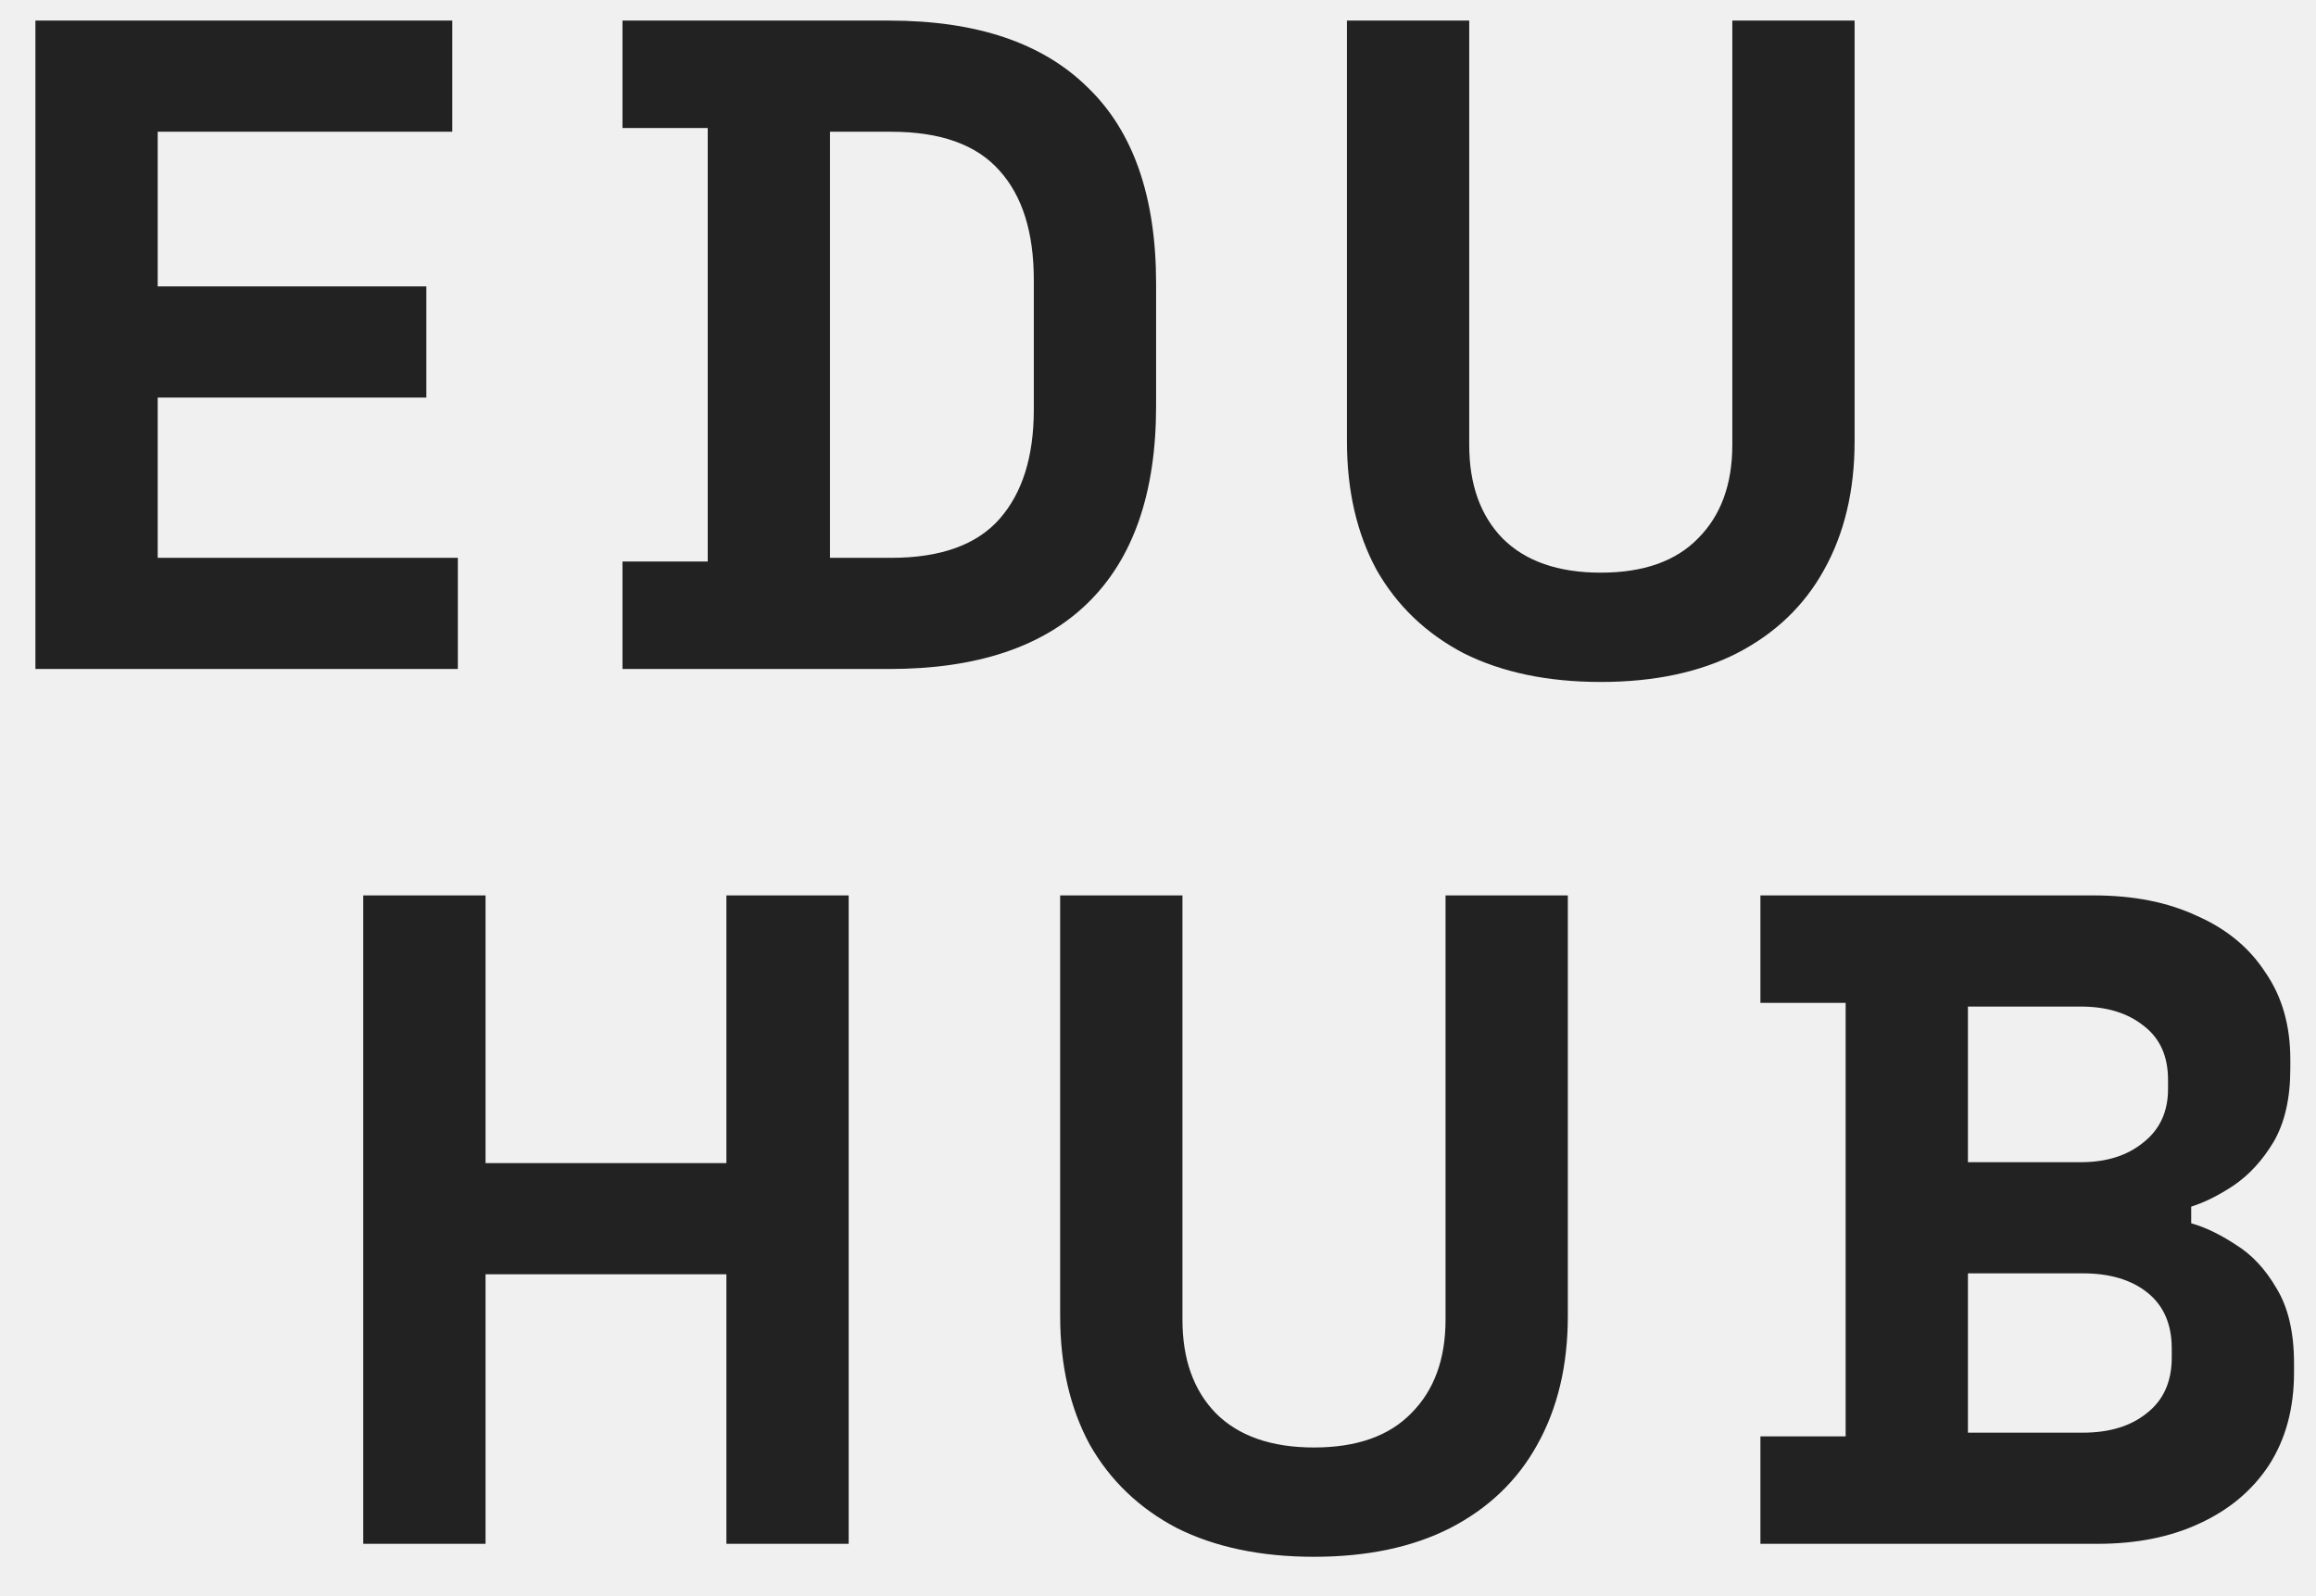
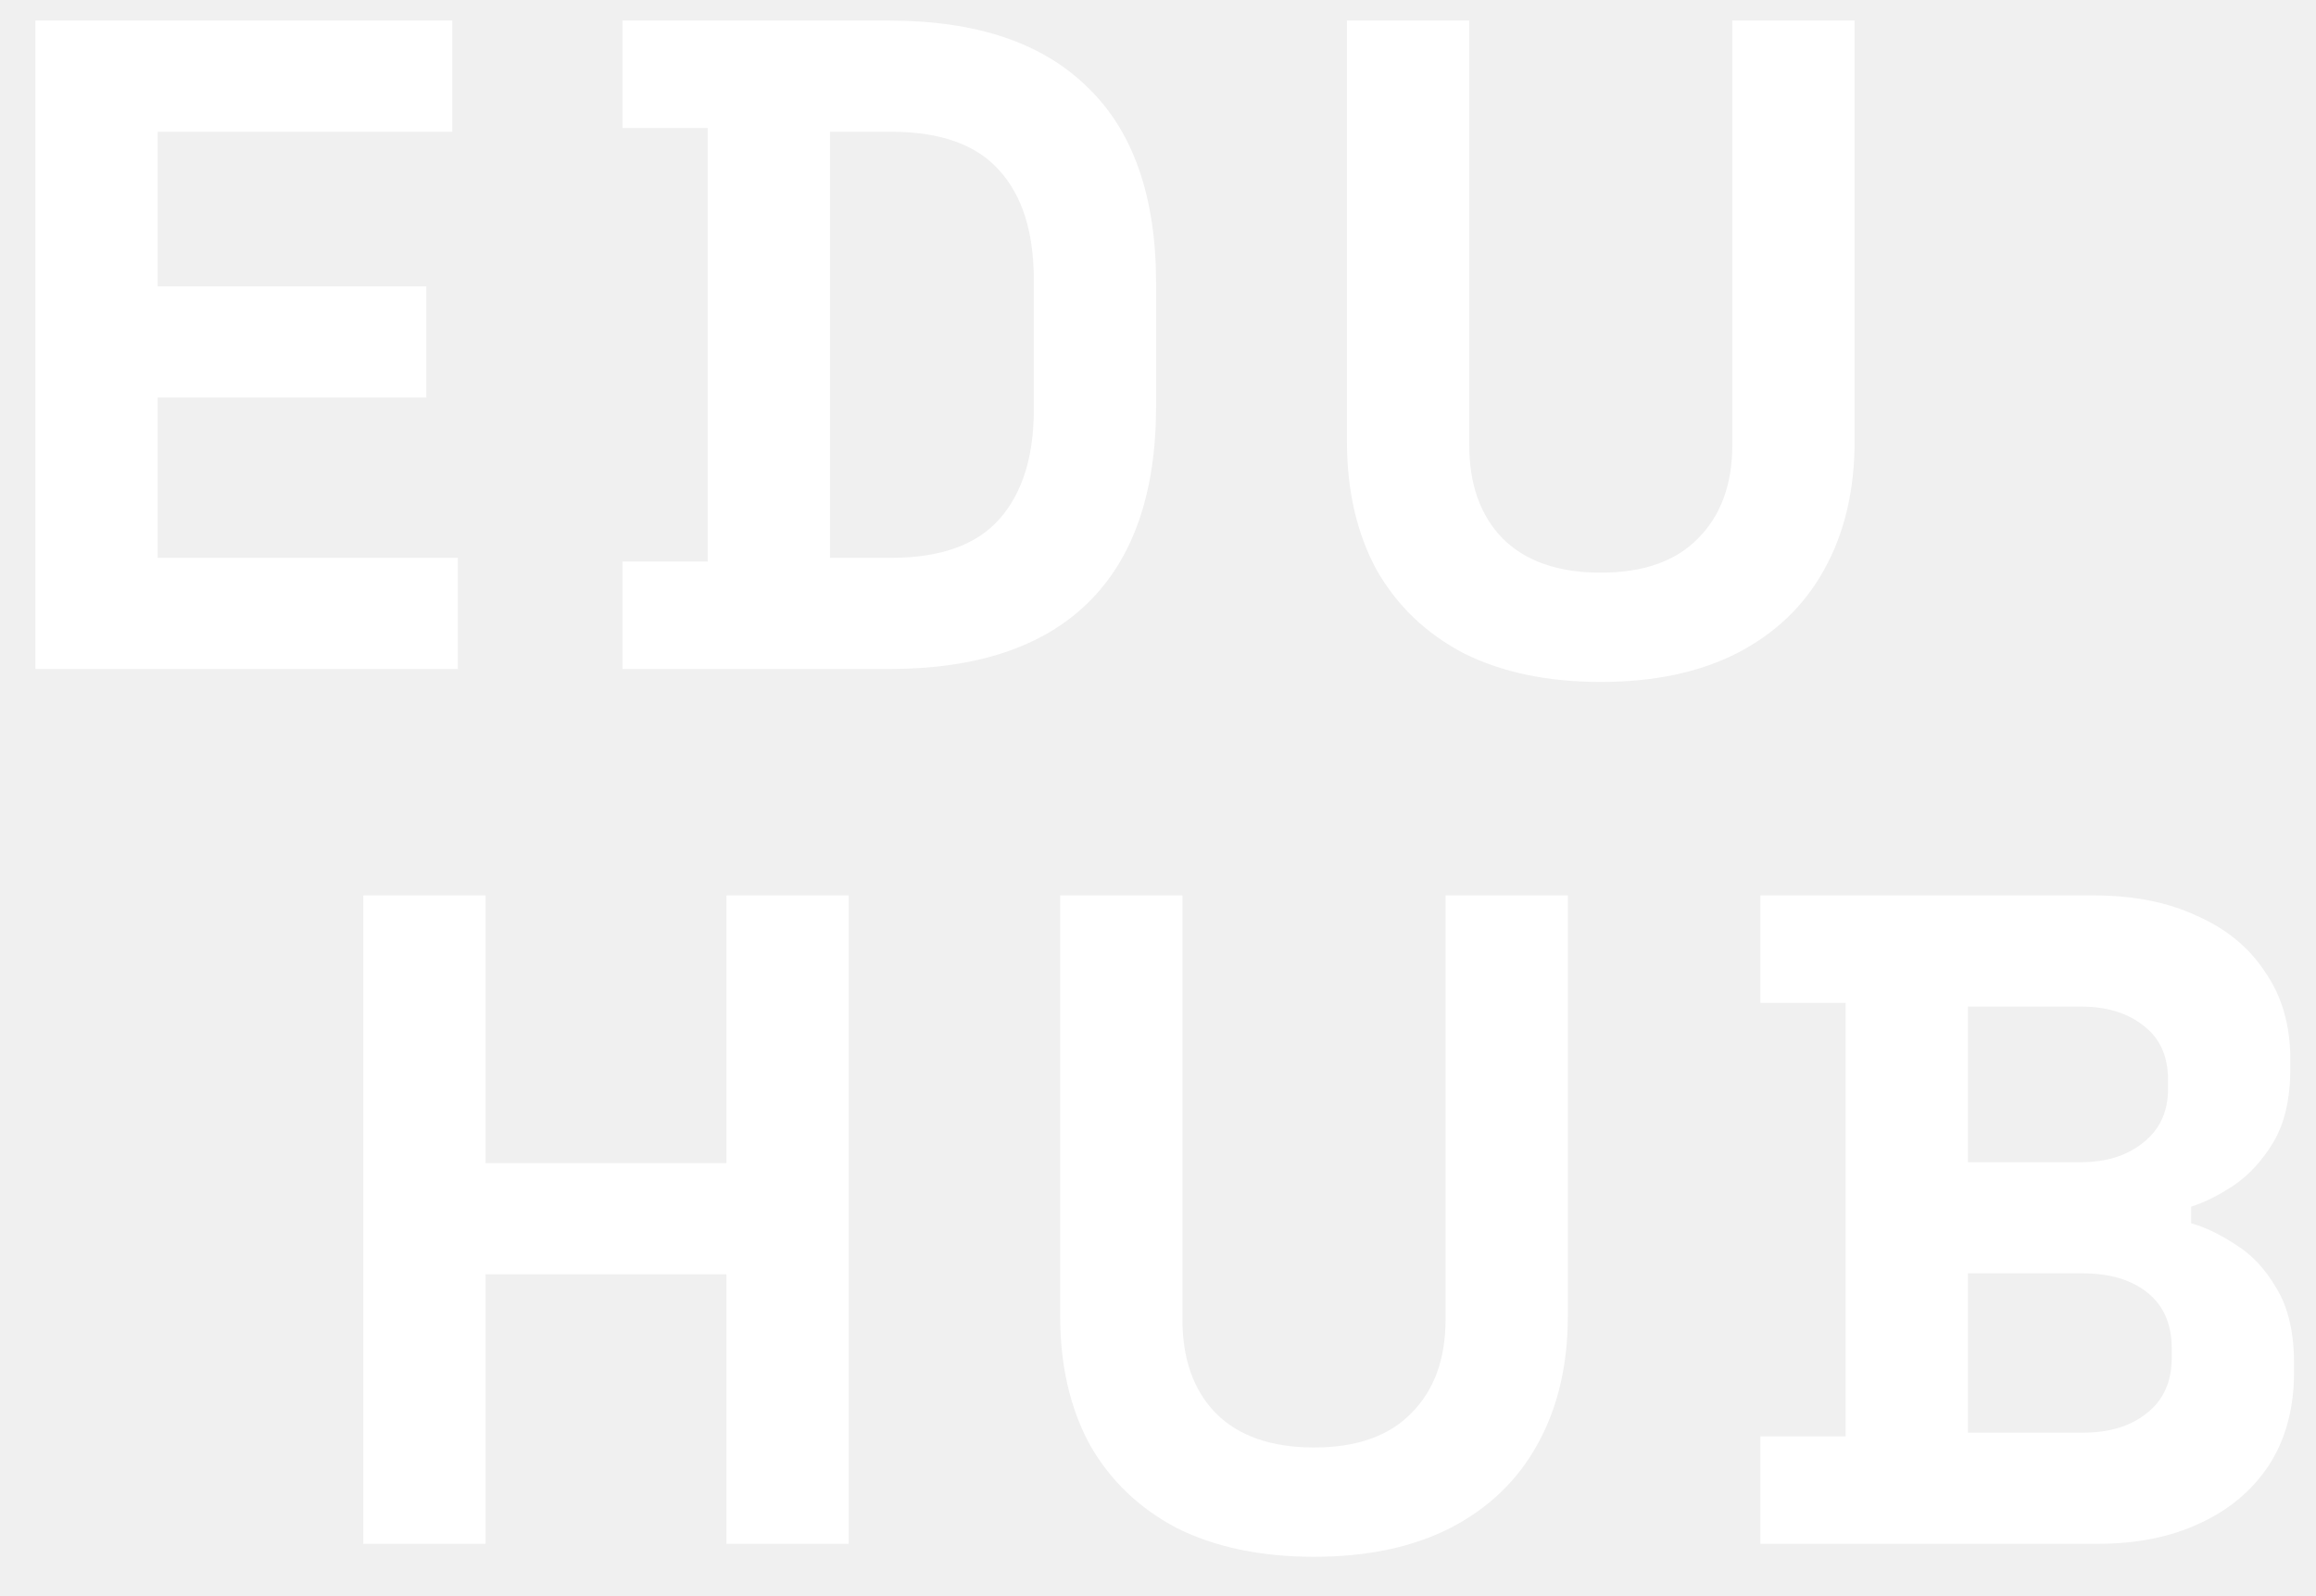
<svg xmlns="http://www.w3.org/2000/svg" width="45" height="31" viewBox="0 0 45 31" fill="none">
-   <path d="M0.688 13V0.4H8.788V2.56H3.064V5.566H8.284V7.726H3.064V10.84H8.896V13H0.688ZM12.095 13V10.912H13.751V2.488H12.095V0.4H17.279C18.971 0.4 20.255 0.832 21.131 1.696C22.019 2.548 22.463 3.82 22.463 5.512V7.888C22.463 9.58 22.019 10.858 21.131 11.722C20.255 12.574 18.971 13 17.279 13H12.095ZM16.127 10.84H17.315C18.275 10.84 18.977 10.588 19.421 10.084C19.865 9.58 20.087 8.872 20.087 7.96V5.44C20.087 4.516 19.865 3.808 19.421 3.316C18.977 2.812 18.275 2.56 17.315 2.56H16.127V10.84ZM31.103 13.252C30.071 13.252 29.183 13.066 28.439 12.694C27.707 12.31 27.143 11.77 26.747 11.074C26.363 10.366 26.171 9.532 26.171 8.572V0.4H28.547V8.644C28.547 9.412 28.763 10.018 29.195 10.462C29.639 10.906 30.275 11.128 31.103 11.128C31.931 11.128 32.561 10.906 32.993 10.462C33.437 10.018 33.659 9.412 33.659 8.644V0.4H36.035V8.572C36.035 9.532 35.837 10.366 35.441 11.074C35.057 11.77 34.493 12.31 33.749 12.694C33.017 13.066 32.135 13.252 31.103 13.252ZM7.058 30V17.4H9.434V22.602H14.114V17.4H16.49V30H14.114V24.762H9.434V30H7.058ZM25.531 30.252C24.499 30.252 23.611 30.066 22.867 29.694C22.135 29.31 21.571 28.77 21.175 28.074C20.791 27.366 20.599 26.532 20.599 25.572V17.4H22.975V25.644C22.975 26.412 23.191 27.018 23.623 27.462C24.067 27.906 24.703 28.128 25.531 28.128C26.359 28.128 26.989 27.906 27.421 27.462C27.865 27.018 28.087 26.412 28.087 25.644V17.4H30.463V25.572C30.463 26.532 30.265 27.366 29.869 28.074C29.485 28.77 28.921 29.31 28.177 29.694C27.445 30.066 26.563 30.252 25.531 30.252ZM34.205 30V27.912H35.861V19.488H34.205V17.4H40.685C41.453 17.4 42.119 17.532 42.683 17.796C43.259 18.048 43.703 18.414 44.015 18.894C44.339 19.362 44.501 19.926 44.501 20.586V20.766C44.501 21.342 44.393 21.816 44.177 22.188C43.961 22.548 43.703 22.83 43.403 23.034C43.115 23.226 42.839 23.364 42.575 23.448V23.772C42.839 23.844 43.127 23.982 43.439 24.186C43.751 24.378 44.015 24.66 44.231 25.032C44.459 25.404 44.573 25.89 44.573 26.49V26.67C44.573 27.366 44.411 27.966 44.087 28.47C43.763 28.962 43.313 29.34 42.737 29.604C42.173 29.868 41.513 30 40.757 30H34.205ZM38.237 27.84H40.469C40.985 27.84 41.399 27.714 41.711 27.462C42.035 27.21 42.197 26.85 42.197 26.382V26.202C42.197 25.734 42.041 25.374 41.729 25.122C41.417 24.87 40.997 24.744 40.469 24.744H38.237V27.84ZM38.237 22.584H40.433C40.925 22.584 41.327 22.458 41.639 22.206C41.963 21.954 42.125 21.606 42.125 21.162V20.982C42.125 20.526 41.969 20.178 41.657 19.938C41.345 19.686 40.937 19.56 40.433 19.56H38.237V22.584Z" fill="#222222" />
+   <path d="M0.688 13V0.4H8.788V2.56H3.064V5.566H8.284V7.726H3.064V10.84H8.896V13H0.688ZM12.095 13V10.912H13.751V2.488H12.095V0.4H17.279C18.971 0.4 20.255 0.832 21.131 1.696C22.019 2.548 22.463 3.82 22.463 5.512V7.888C22.463 9.58 22.019 10.858 21.131 11.722C20.255 12.574 18.971 13 17.279 13H12.095ZM16.127 10.84H17.315C18.275 10.84 18.977 10.588 19.421 10.084C19.865 9.58 20.087 8.872 20.087 7.96V5.44C20.087 4.516 19.865 3.808 19.421 3.316C18.977 2.812 18.275 2.56 17.315 2.56H16.127V10.84ZM31.103 13.252C30.071 13.252 29.183 13.066 28.439 12.694C27.707 12.31 27.143 11.77 26.747 11.074C26.363 10.366 26.171 9.532 26.171 8.572V0.4H28.547V8.644C28.547 9.412 28.763 10.018 29.195 10.462C29.639 10.906 30.275 11.128 31.103 11.128C31.931 11.128 32.561 10.906 32.993 10.462C33.437 10.018 33.659 9.412 33.659 8.644V0.4H36.035V8.572C36.035 9.532 35.837 10.366 35.441 11.074C35.057 11.77 34.493 12.31 33.749 12.694C33.017 13.066 32.135 13.252 31.103 13.252ZM7.058 30V17.4H9.434V22.602H14.114V17.4H16.49V30H14.114V24.762H9.434V30H7.058ZM25.531 30.252C24.499 30.252 23.611 30.066 22.867 29.694C22.135 29.31 21.571 28.77 21.175 28.074C20.791 27.366 20.599 26.532 20.599 25.572V17.4H22.975V25.644C22.975 26.412 23.191 27.018 23.623 27.462C24.067 27.906 24.703 28.128 25.531 28.128C26.359 28.128 26.989 27.906 27.421 27.462C27.865 27.018 28.087 26.412 28.087 25.644V17.4H30.463V25.572C30.463 26.532 30.265 27.366 29.869 28.074C29.485 28.77 28.921 29.31 28.177 29.694C27.445 30.066 26.563 30.252 25.531 30.252ZM34.205 30V27.912H35.861V19.488H34.205V17.4H40.685C41.453 17.4 42.119 17.532 42.683 17.796C43.259 18.048 43.703 18.414 44.015 18.894C44.339 19.362 44.501 19.926 44.501 20.586V20.766C44.501 21.342 44.393 21.816 44.177 22.188C43.961 22.548 43.703 22.83 43.403 23.034C43.115 23.226 42.839 23.364 42.575 23.448V23.772C42.839 23.844 43.127 23.982 43.439 24.186C43.751 24.378 44.015 24.66 44.231 25.032C44.459 25.404 44.573 25.89 44.573 26.49V26.67C44.573 27.366 44.411 27.966 44.087 28.47C43.763 28.962 43.313 29.34 42.737 29.604C42.173 29.868 41.513 30 40.757 30H34.205ZM38.237 27.84H40.469C40.985 27.84 41.399 27.714 41.711 27.462C42.035 27.21 42.197 26.85 42.197 26.382V26.202C42.197 25.734 42.041 25.374 41.729 25.122C41.417 24.87 40.997 24.744 40.469 24.744H38.237V27.84ZM38.237 22.584H40.433C40.925 22.584 41.327 22.458 41.639 22.206C41.963 21.954 42.125 21.606 42.125 21.162V20.982C42.125 20.526 41.969 20.178 41.657 19.938C41.345 19.686 40.937 19.56 40.433 19.56H38.237V22.584Z" fill="white" />
</svg>
